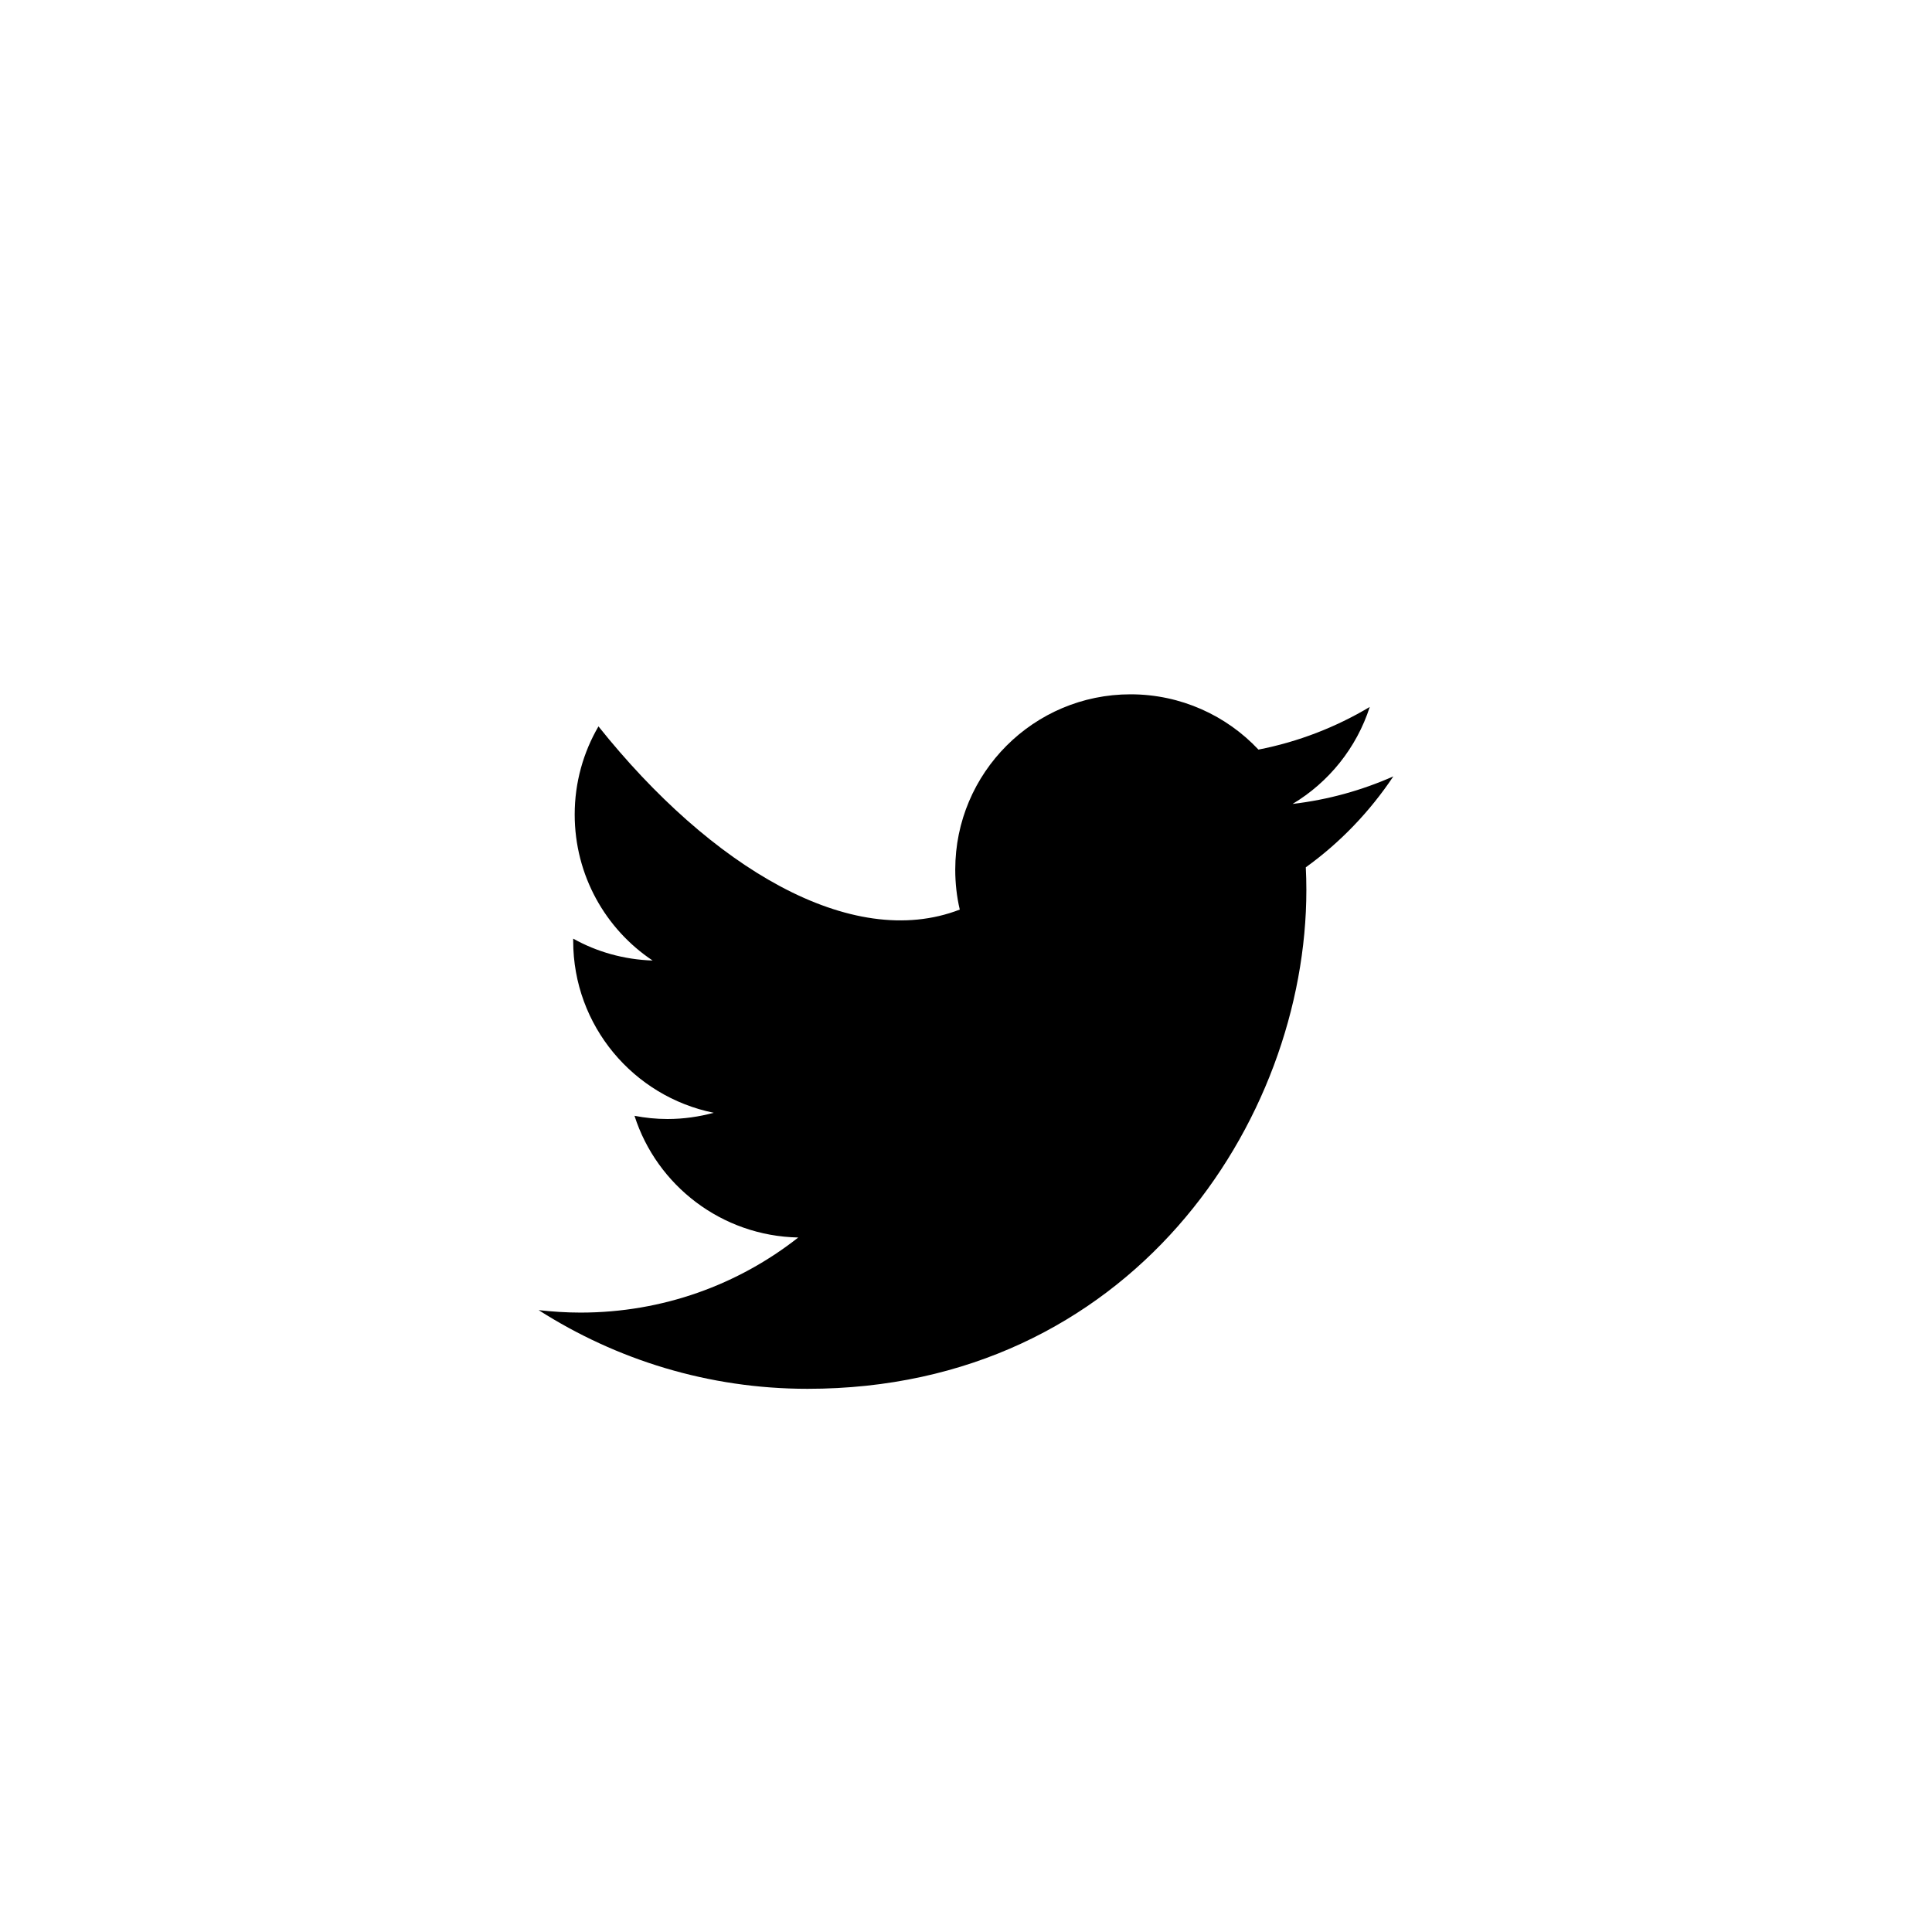
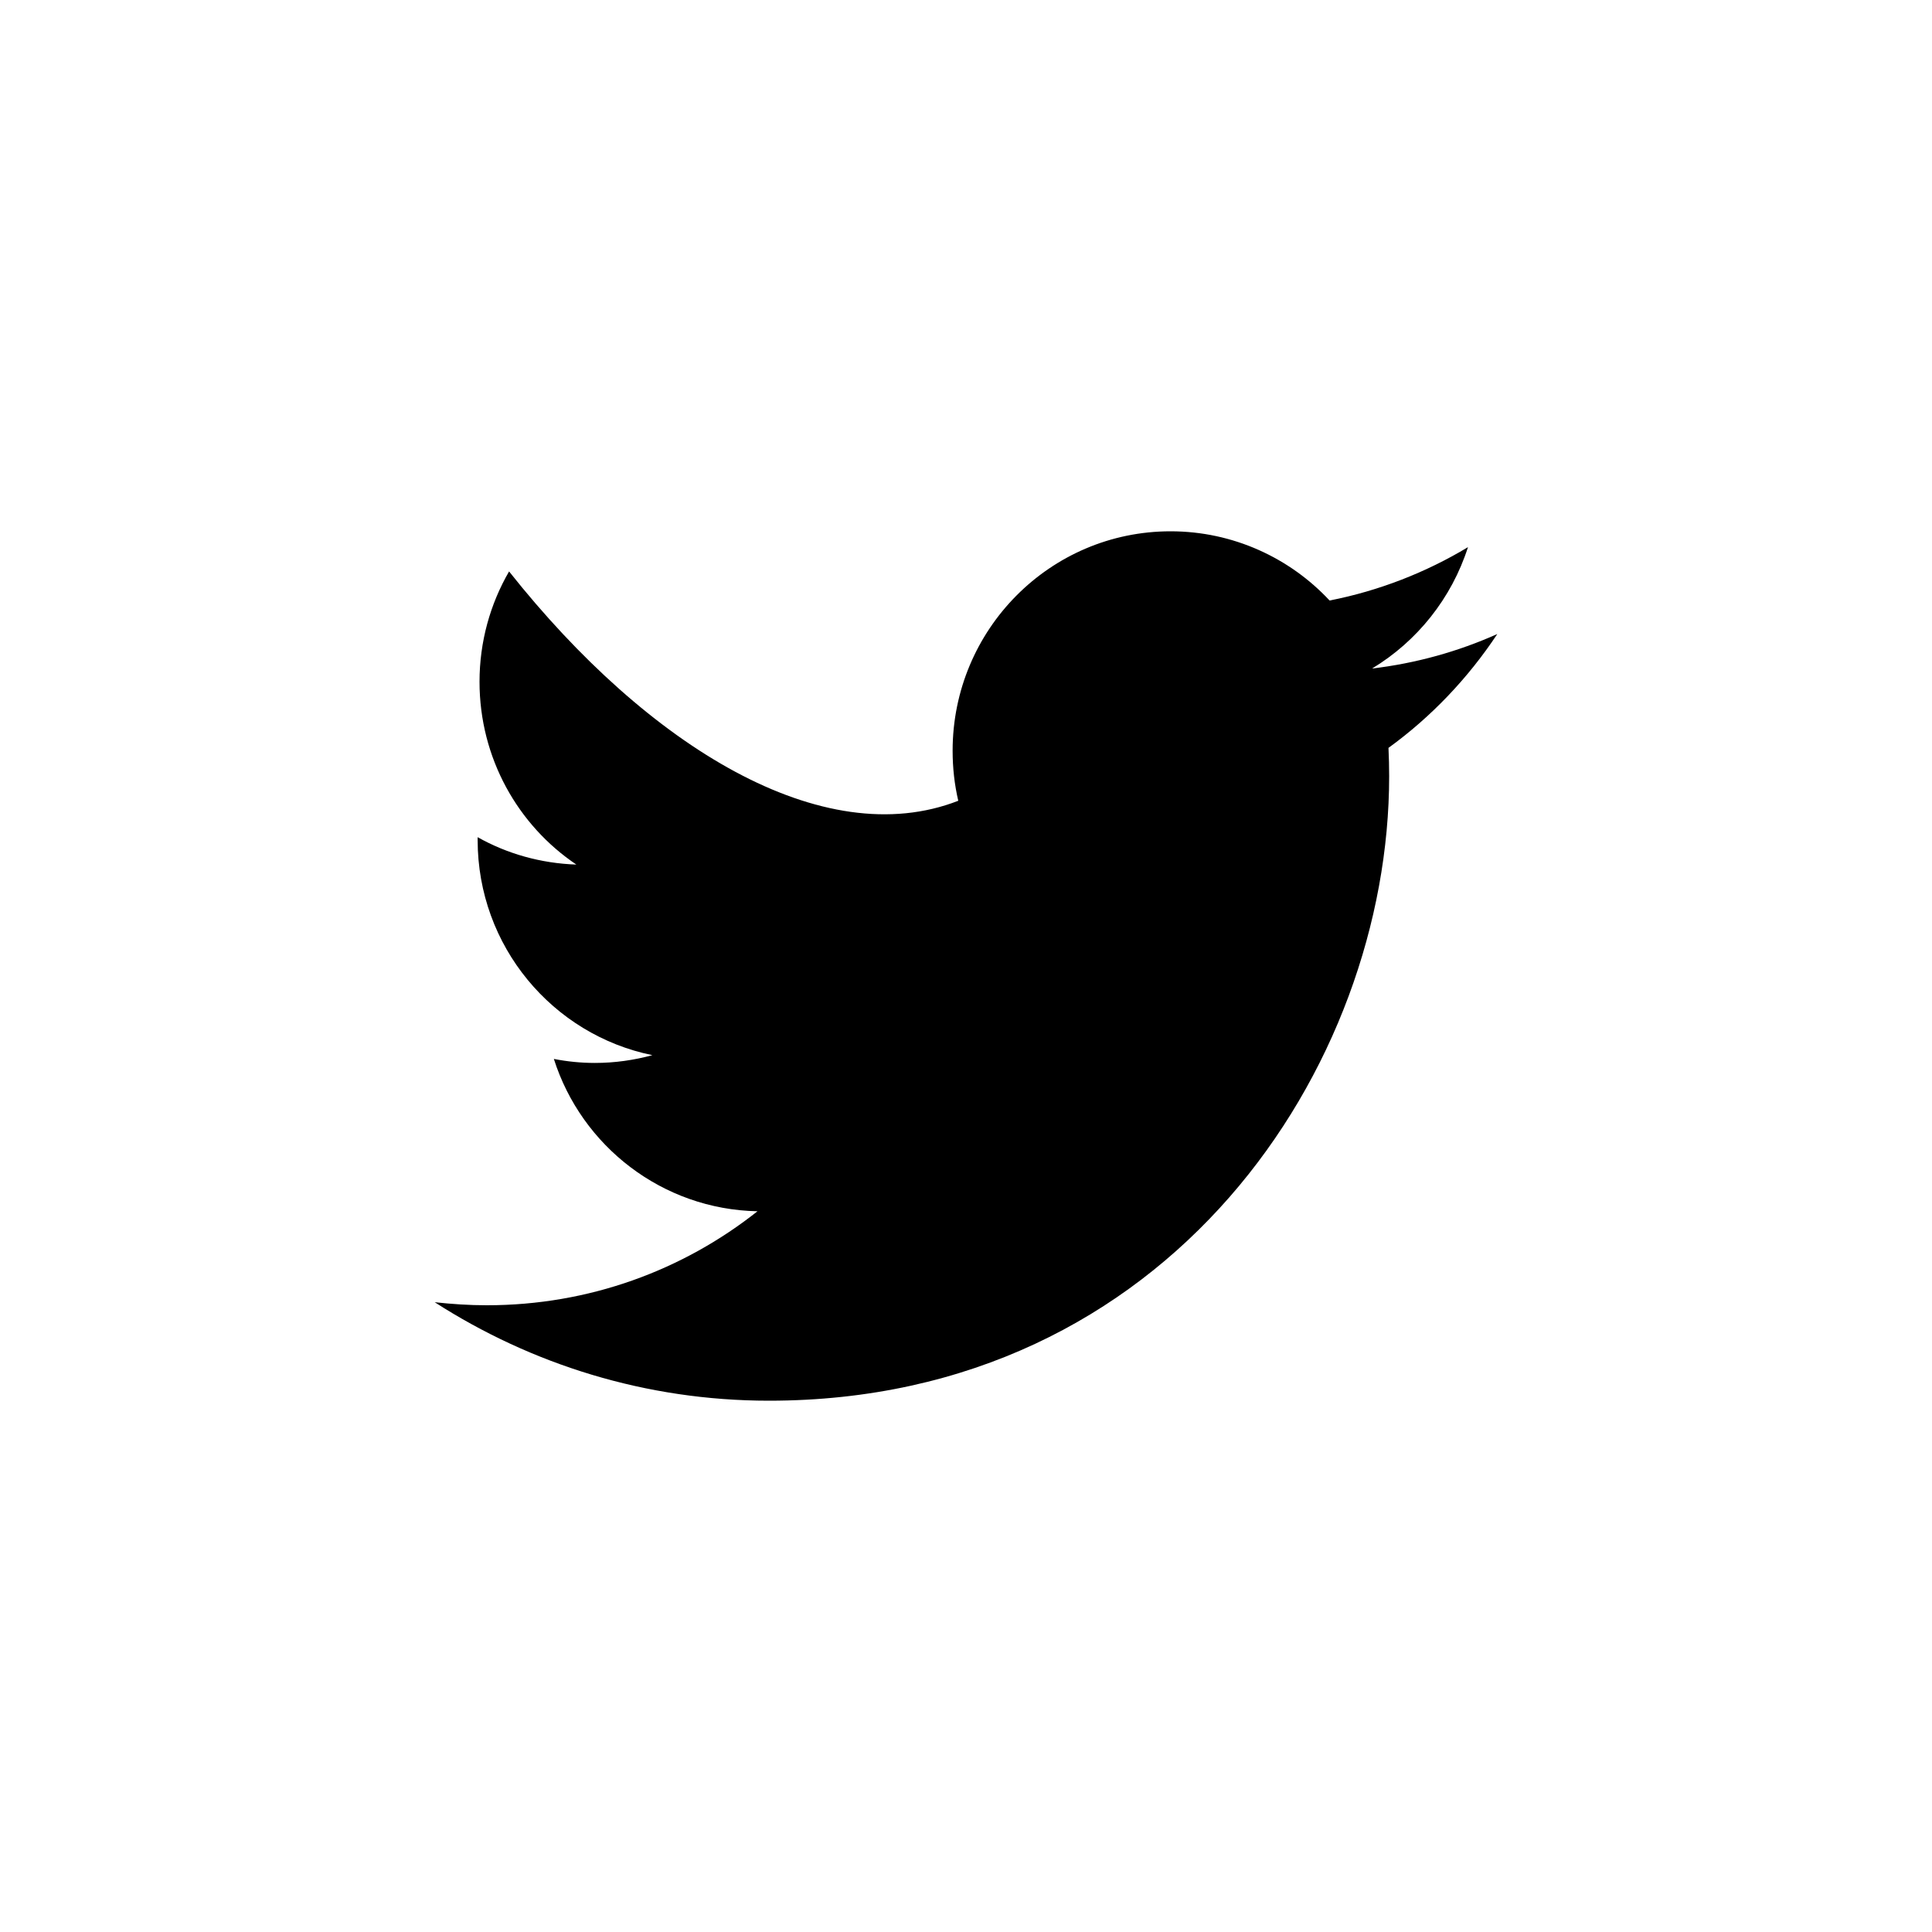
- <svg xmlns="http://www.w3.org/2000/svg" version="1.1" id="Layer_1" x="0px" y="0px" viewBox="0 0 1024 1024" enable-background="new 0 0 1024 1024" xml:space="preserve">
-   <path d="M692.1,459.7c0.2,4,0.3,8,0.3,12c0,122.8-93.5,264.4-264.4,264.4c-52.5,0-101.3-15.4-142.5-41.7  c7.3,0.8,14.7,1.3,22.2,1.3c43.6,0,83.6-14.8,115.4-39.8c-40.6-0.8-75-27.6-86.8-64.5c5.7,1.1,11.5,1.7,17.5,1.7  c8.5,0,16.7-1.2,24.5-3.3c-42.5-8.6-74.5-46.1-74.5-91.1c0-0.4,0-0.8,0-1.2c12.5,7,26.9,11.1,42.1,11.6  c-24.9-16.6-41.3-45.1-41.3-77.4c0-17,4.6-33,12.6-46.7c59.4,74.4,133.9,119.4,191.5,97.1c-1.6-6.8-2.4-13.9-2.4-21.2  c0-51.3,41.6-92.9,92.9-92.9c26.7,0,50.9,11.3,67.8,29.3c21.1-4.1,41.1-11.9,59-22.6c-7,21.7-21.7,39.9-40.9,51.4  c18.8-2.2,36.7-7.2,53.4-14.6C726,430.2,710.3,446.6,692.1,459.7z" />
+ <svg xmlns="http://www.w3.org/2000/svg" width="40px" height="40px" viewBox="0 0 40 40" version="1.1">
+   <defs />
+   <g id="__icons" stroke="none" stroke-width="1" fill-rule="evenodd">
+     <g id="twitter">
+       <path d="M28.747,15.484 C28.756,15.68 28.761,15.875 28.761,16.071 C28.761,22.076 24.22,29 15.921,29 C13.371,29 11.001,28.247 9,26.961 C9.355,27 9.714,27.024 10.078,27.024 C12.196,27.024 14.138,26.301 15.683,25.078 C13.711,25.039 12.04,23.729 11.467,21.924 C11.744,21.978 12.026,22.007 12.317,22.007 C12.73,22.007 13.128,21.949 13.507,21.846 C11.443,21.425 9.889,19.592 9.889,17.391 L9.889,17.333 C10.496,17.675 11.195,17.875 11.933,17.9 C10.724,17.088 9.928,15.694 9.928,14.115 C9.928,13.284 10.151,12.501 10.54,11.831 C13.424,15.469 17.042,17.67 19.84,16.579 C19.762,16.247 19.723,15.9 19.723,15.543 C19.723,13.034 21.743,11 24.235,11 C25.532,11 26.707,11.553 27.528,12.433 C28.552,12.232 29.524,11.851 30.393,11.328 C30.053,12.389 29.339,13.279 28.407,13.841 C29.32,13.733 30.189,13.489 31,13.127 C30.393,14.042 29.63,14.844 28.747,15.484 L28.747,15.484 Z" />
+     </g>
+   </g>
</svg>
